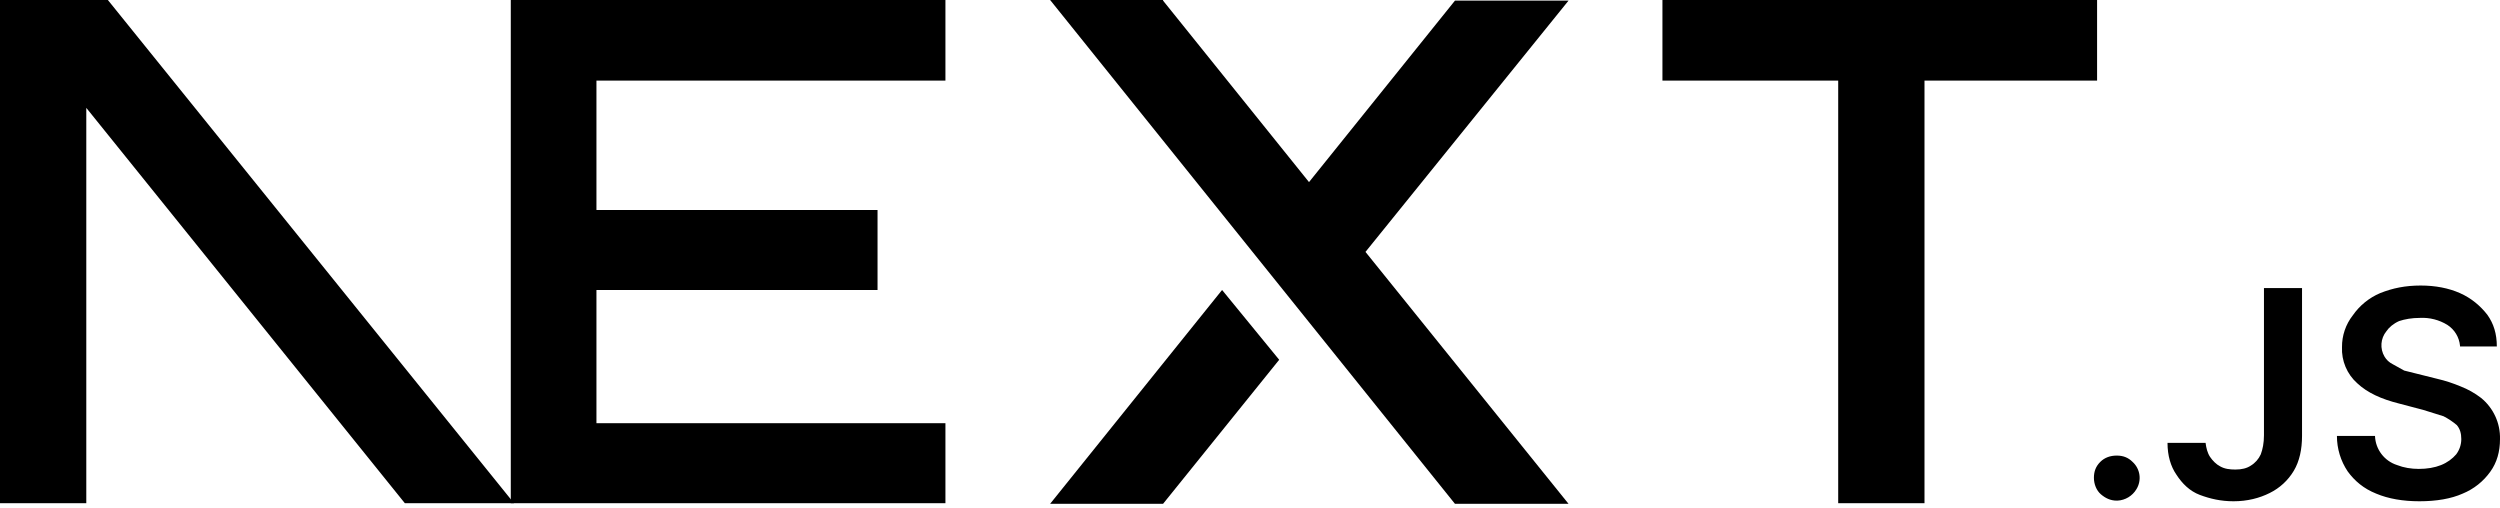
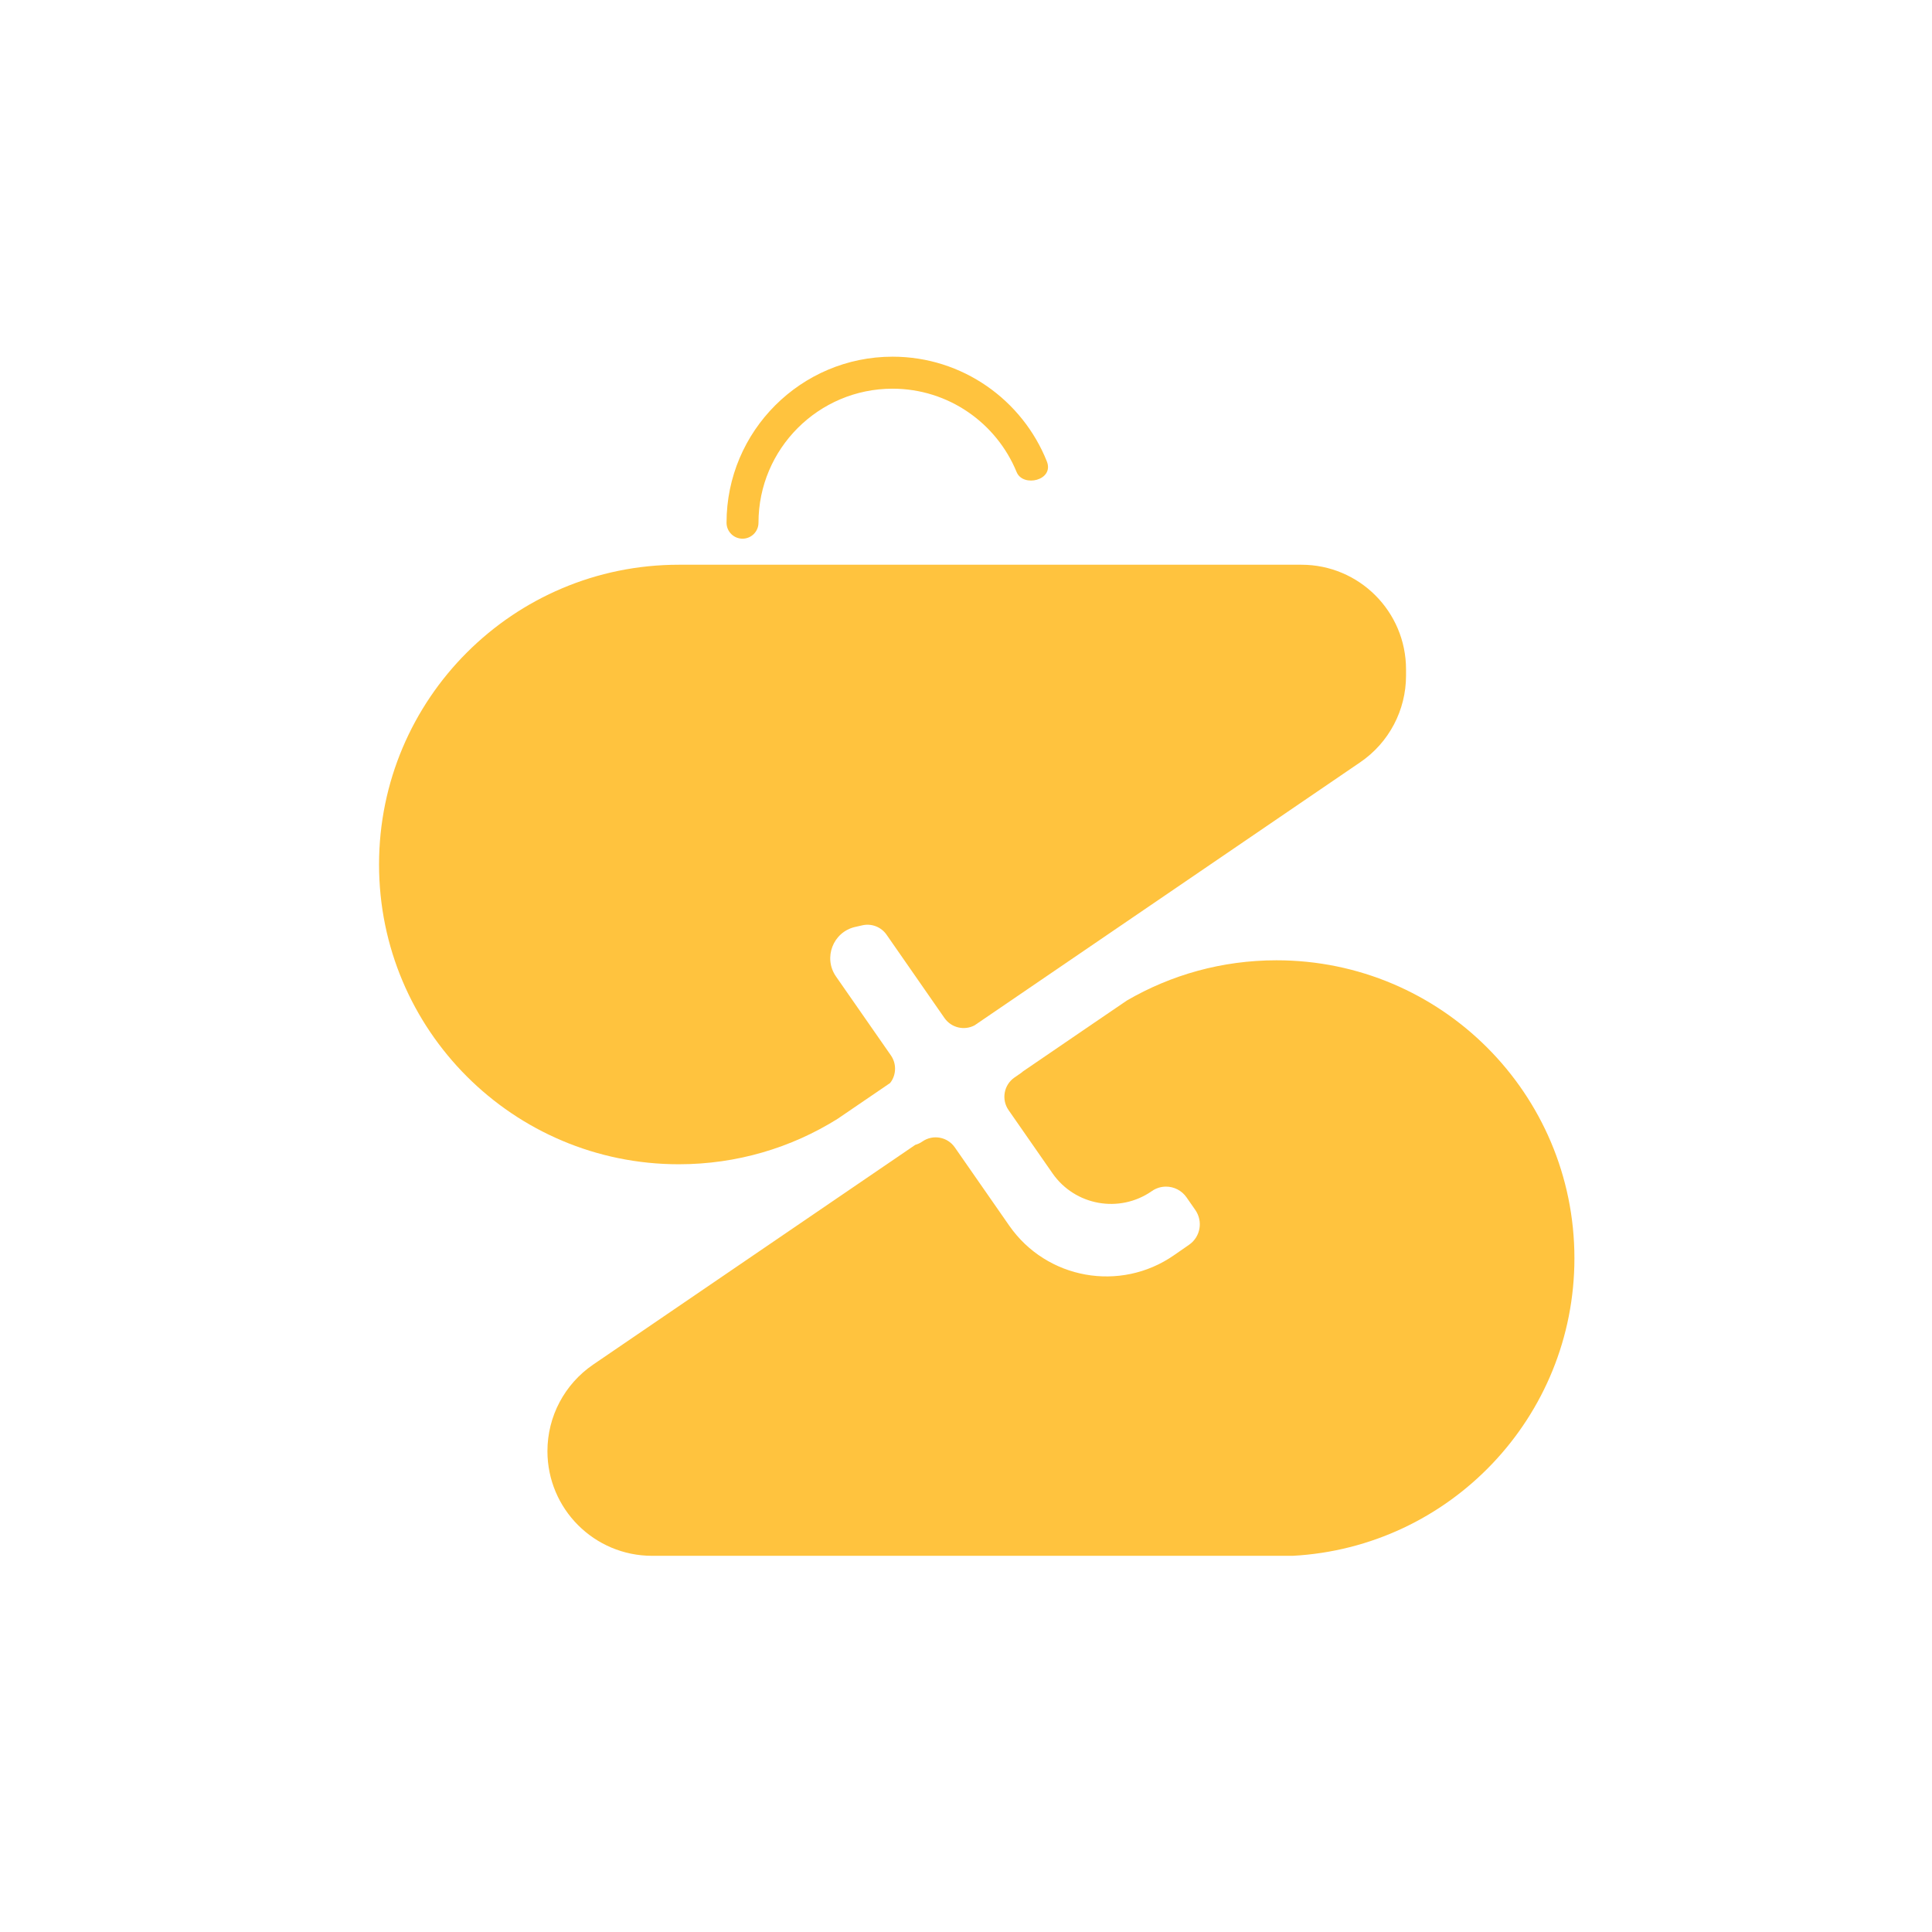
- <svg xmlns="http://www.w3.org/2000/svg" fill="none" viewBox="0 0 394 80">
-   <path fill="#000" d="M262 0h68.5v12.7h-27.2v66.6h-13.6V12.7H262V0ZM149 0v12.7H94v20.4h44.3v12.6H94v21h55v12.6H80.5V0h68.7zm34.3 0h-17.8l63.8 79.4h17.9l-32-39.7 32-39.6h-17.9l-23 28.6-23-28.6zm18.3 56.7-9-11-27.1 33.7h17.8l18.3-22.7z" />
-   <path fill="#000" d="M81 79.3 17 0H0v79.3h13.6V17l50.2 62.3H81Zm252.6-.4c-1 0-1.8-.4-2.5-1s-1.1-1.6-1.1-2.6.3-1.8 1-2.5 1.6-1 2.6-1 1.8.3 2.5 1a3.4 3.4 0 0 1 .6 4.3 3.7 3.7 0 0 1-3 1.8zm23.2-33.5h6v23.3c0 2.1-.4 4-1.3 5.5a9.1 9.1 0 0 1-3.8 3.5c-1.6.8-3.5 1.3-5.7 1.3-2 0-3.7-.4-5.3-1s-2.8-1.8-3.7-3.2c-.9-1.3-1.4-3-1.4-5h6c.1.8.3 1.6.7 2.2s1 1.2 1.6 1.5c.7.4 1.5.5 2.4.5 1 0 1.8-.2 2.4-.6a4 4 0 0 0 1.6-1.8c.3-.8.5-1.8.5-3V45.5zm30.9 9.1a4.4 4.4 0 0 0-2-3.3 7.5 7.5 0 0 0-4.3-1.1c-1.3 0-2.4.2-3.3.5-.9.4-1.6 1-2 1.6a3.5 3.5 0 0 0-.3 4c.3.5.7.9 1.3 1.2l1.8 1 2 .5 3.2.8c1.3.3 2.5.7 3.7 1.2a13 13 0 0 1 3.2 1.8 8.1 8.1 0 0 1 3 6.5c0 2-.5 3.7-1.5 5.1a10 10 0 0 1-4.4 3.5c-1.8.8-4.1 1.2-6.8 1.2-2.6 0-4.9-.4-6.8-1.2-2-.8-3.4-2-4.5-3.5a10 10 0 0 1-1.7-5.6h6a5 5 0 0 0 3.5 4.6c1 .4 2.2.6 3.4.6 1.3 0 2.5-.2 3.5-.6 1-.4 1.8-1 2.4-1.7a4 4 0 0 0 .8-2.4c0-.9-.2-1.6-.7-2.2a11 11 0 0 0-2.1-1.4l-3.2-1-3.8-1c-2.8-.7-5-1.7-6.6-3.2a7.2 7.2 0 0 1-2.4-5.7 8 8 0 0 1 1.7-5 10 10 0 0 1 4.3-3.5c2-.8 4-1.2 6.4-1.2 2.3 0 4.4.4 6.2 1.2 1.8.8 3.2 2 4.3 3.4 1 1.4 1.5 3 1.5 5h-5.8z" />
+ <svg xmlns="http://www.w3.org/2000/svg" version="1.1" id="Layer_1" x="0px" y="0px" viewBox="0 0 1080 1080" style="enable-background:new 0 0 1080 1080;" xml:space="preserve">
+   <style type="text/css">
+ 	.st0{fill:#FFC33E;}
+ </style>
+   <g>
+     <path class="st0" d="M880.11,703.37c0,88.96-69.71,161.62-157.47,166.34h-358.1c-32.33,0-58.52-26.19-58.52-58.52   c0-9.68,2.38-19.04,6.77-27.34c4.39-8.3,10.77-15.55,18.77-21.02l180.09-122.85c1.38-0.39,2.71-0.99,3.94-1.86   c5.92-4.12,14.04-2.65,18.16,3.28l30.41,43.73c20.87,30.01,62.1,37.41,92.12,16.54l8.45-5.86c6.32-4.39,7.85-13.05,3.49-19.37   l-4.96-7.13c-2.71-3.88-7.04-5.98-11.43-5.98c-2.77,0-5.53,0.81-7.94,2.5c-18.07,12.6-42.95,8.15-55.52-9.92l-24.57-35.34   c-4.12-5.92-2.68-14.07,3.25-18.2l3.4-2.35c0.51-0.33,0.96-0.69,1.41-1.11l38.19-26.07l19.91-13.56   c24.57-14.29,53.11-22.47,83.58-22.47C805.53,536.79,880.11,611.38,880.11,703.37z" />
+     <path class="st0" d="M785.98,374.18v3.52c0,19.34-9.56,37.44-25.53,48.36L544.78,573.18c-5.74,3.04-12.99,1.38-16.81-4.09   l-32.36-46.56c-3.04-4.39-8.45-6.47-13.62-5.26l-3.97,0.9c-12.36,2.83-17.92,17.26-10.71,27.67l30.68,44.09   c1.59,2.29,2.35,4.87,2.35,7.46c0,2.89-0.93,5.71-2.77,8.03l-18.35,12.51l-10.98,7.49c-0.06,0.03-0.09,0.06-0.15,0.09   c-25.71,16.06-56.09,25.32-88.63,25.32c-92.54,0-167.57-75.04-167.57-167.57s75.04-167.57,167.57-167.57h347.99   C759.78,315.65,785.98,341.88,785.98,374.18z" />
+     <g>
+       <path class="st0" d="M568.3,263.9c-11.19-27.34-38.07-46.62-69.38-46.62c-41.32,0-74.92,33.59-74.92,74.92    c0,4.93-4,8.93-8.93,8.93s-8.93-4-8.93-8.93c0-51.19,41.62-92.81,92.81-92.81c39.07,0,72.6,24.27,86.25,58.55    C589.41,268.53,571.88,272.62,568.3,263.9z" />
+     </g>
+   </g>
</svg>
